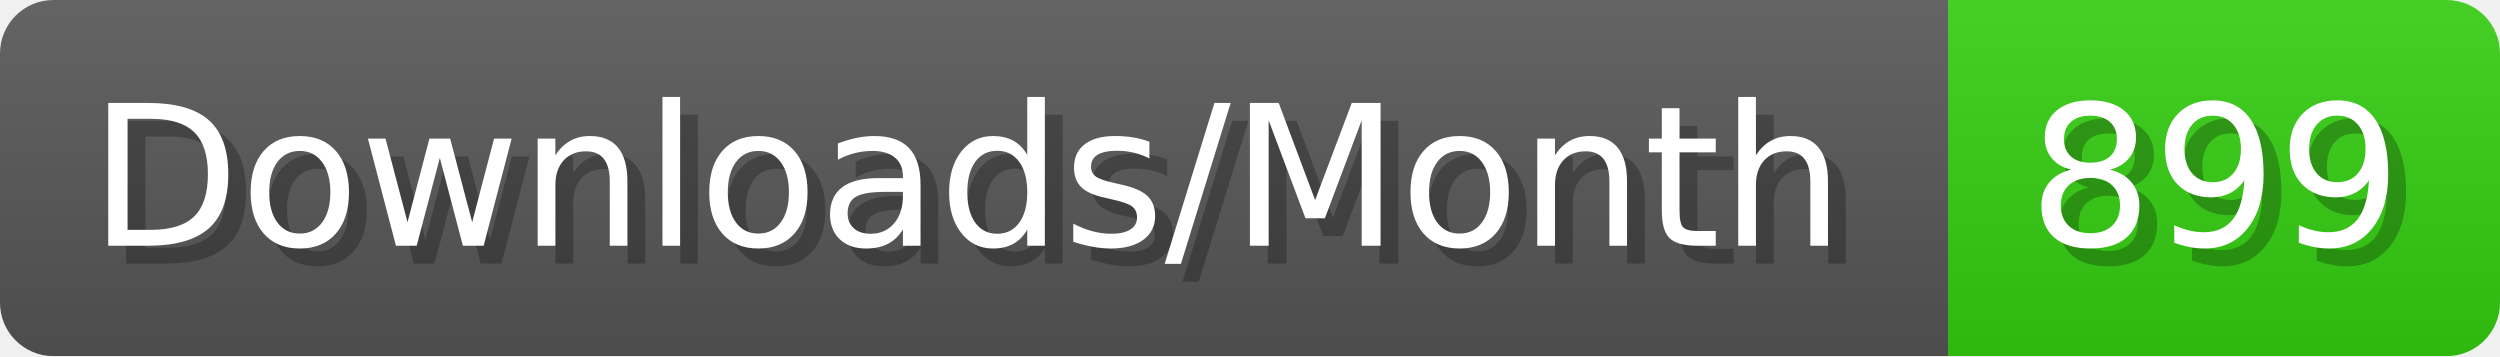
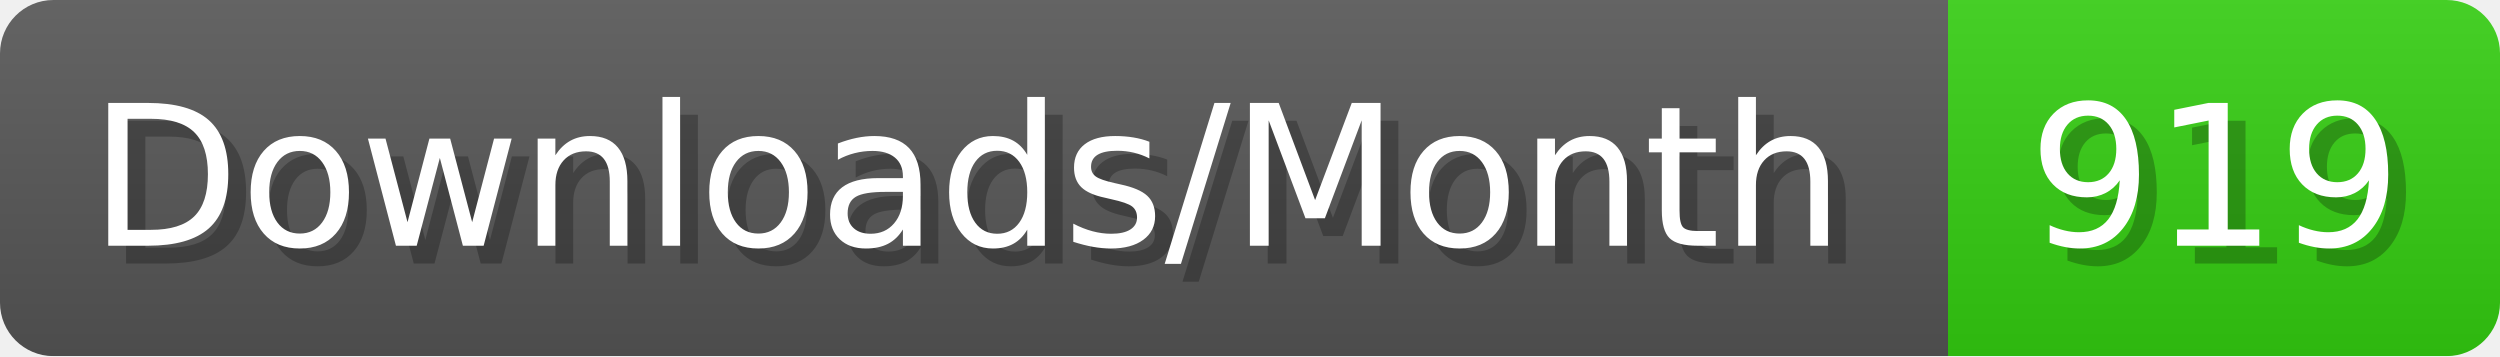
- <svg xmlns="http://www.w3.org/2000/svg" width="140.4" height="20" viewBox="0 0 1404 200" role="img" aria-label="Downloads/Month: 899">
+ <svg xmlns="http://www.w3.org/2000/svg" width="140.4" height="20" viewBox="0 0 1404 200" role="img" aria-label="Downloads/Month: 919">
  <linearGradient id="YlXUI" x2="0" y2="100%">
    <stop offset="0" stop-opacity=".1" stop-color="#EEE" />
    <stop offset="1" stop-opacity=".1" />
  </linearGradient>
  <mask id="JHhop">
    <rect width="1404" height="200" rx="30" fill="#FFF" />
  </mask>
  <g mask="url(#JHhop)">
    <rect width="1094" height="200" fill="#555" />
    <rect width="310" height="200" fill="#3C1" x="1094" />
    <rect width="1404" height="200" fill="url(#YlXUI)" />
  </g>
  <g aria-hidden="true" fill="#fff" text-anchor="start" font-family="Verdana,DejaVu Sans,sans-serif" font-size="110">
    <text x="60" y="148" textLength="994" fill="#000" opacity="0.25">Downloads/Month</text>
    <text x="50" y="138" textLength="994">Downloads/Month</text>
-     <text x="1149" y="148" textLength="210" fill="#000" opacity="0.25">899</text>
-     <text x="1139" y="138" textLength="210">899</text>
+     <text x="1149" y="148" textLength="210" fill="#000" opacity="0.25">919</text>
+     <text x="1139" y="138" textLength="210">919</text>
  </g>
</svg>
